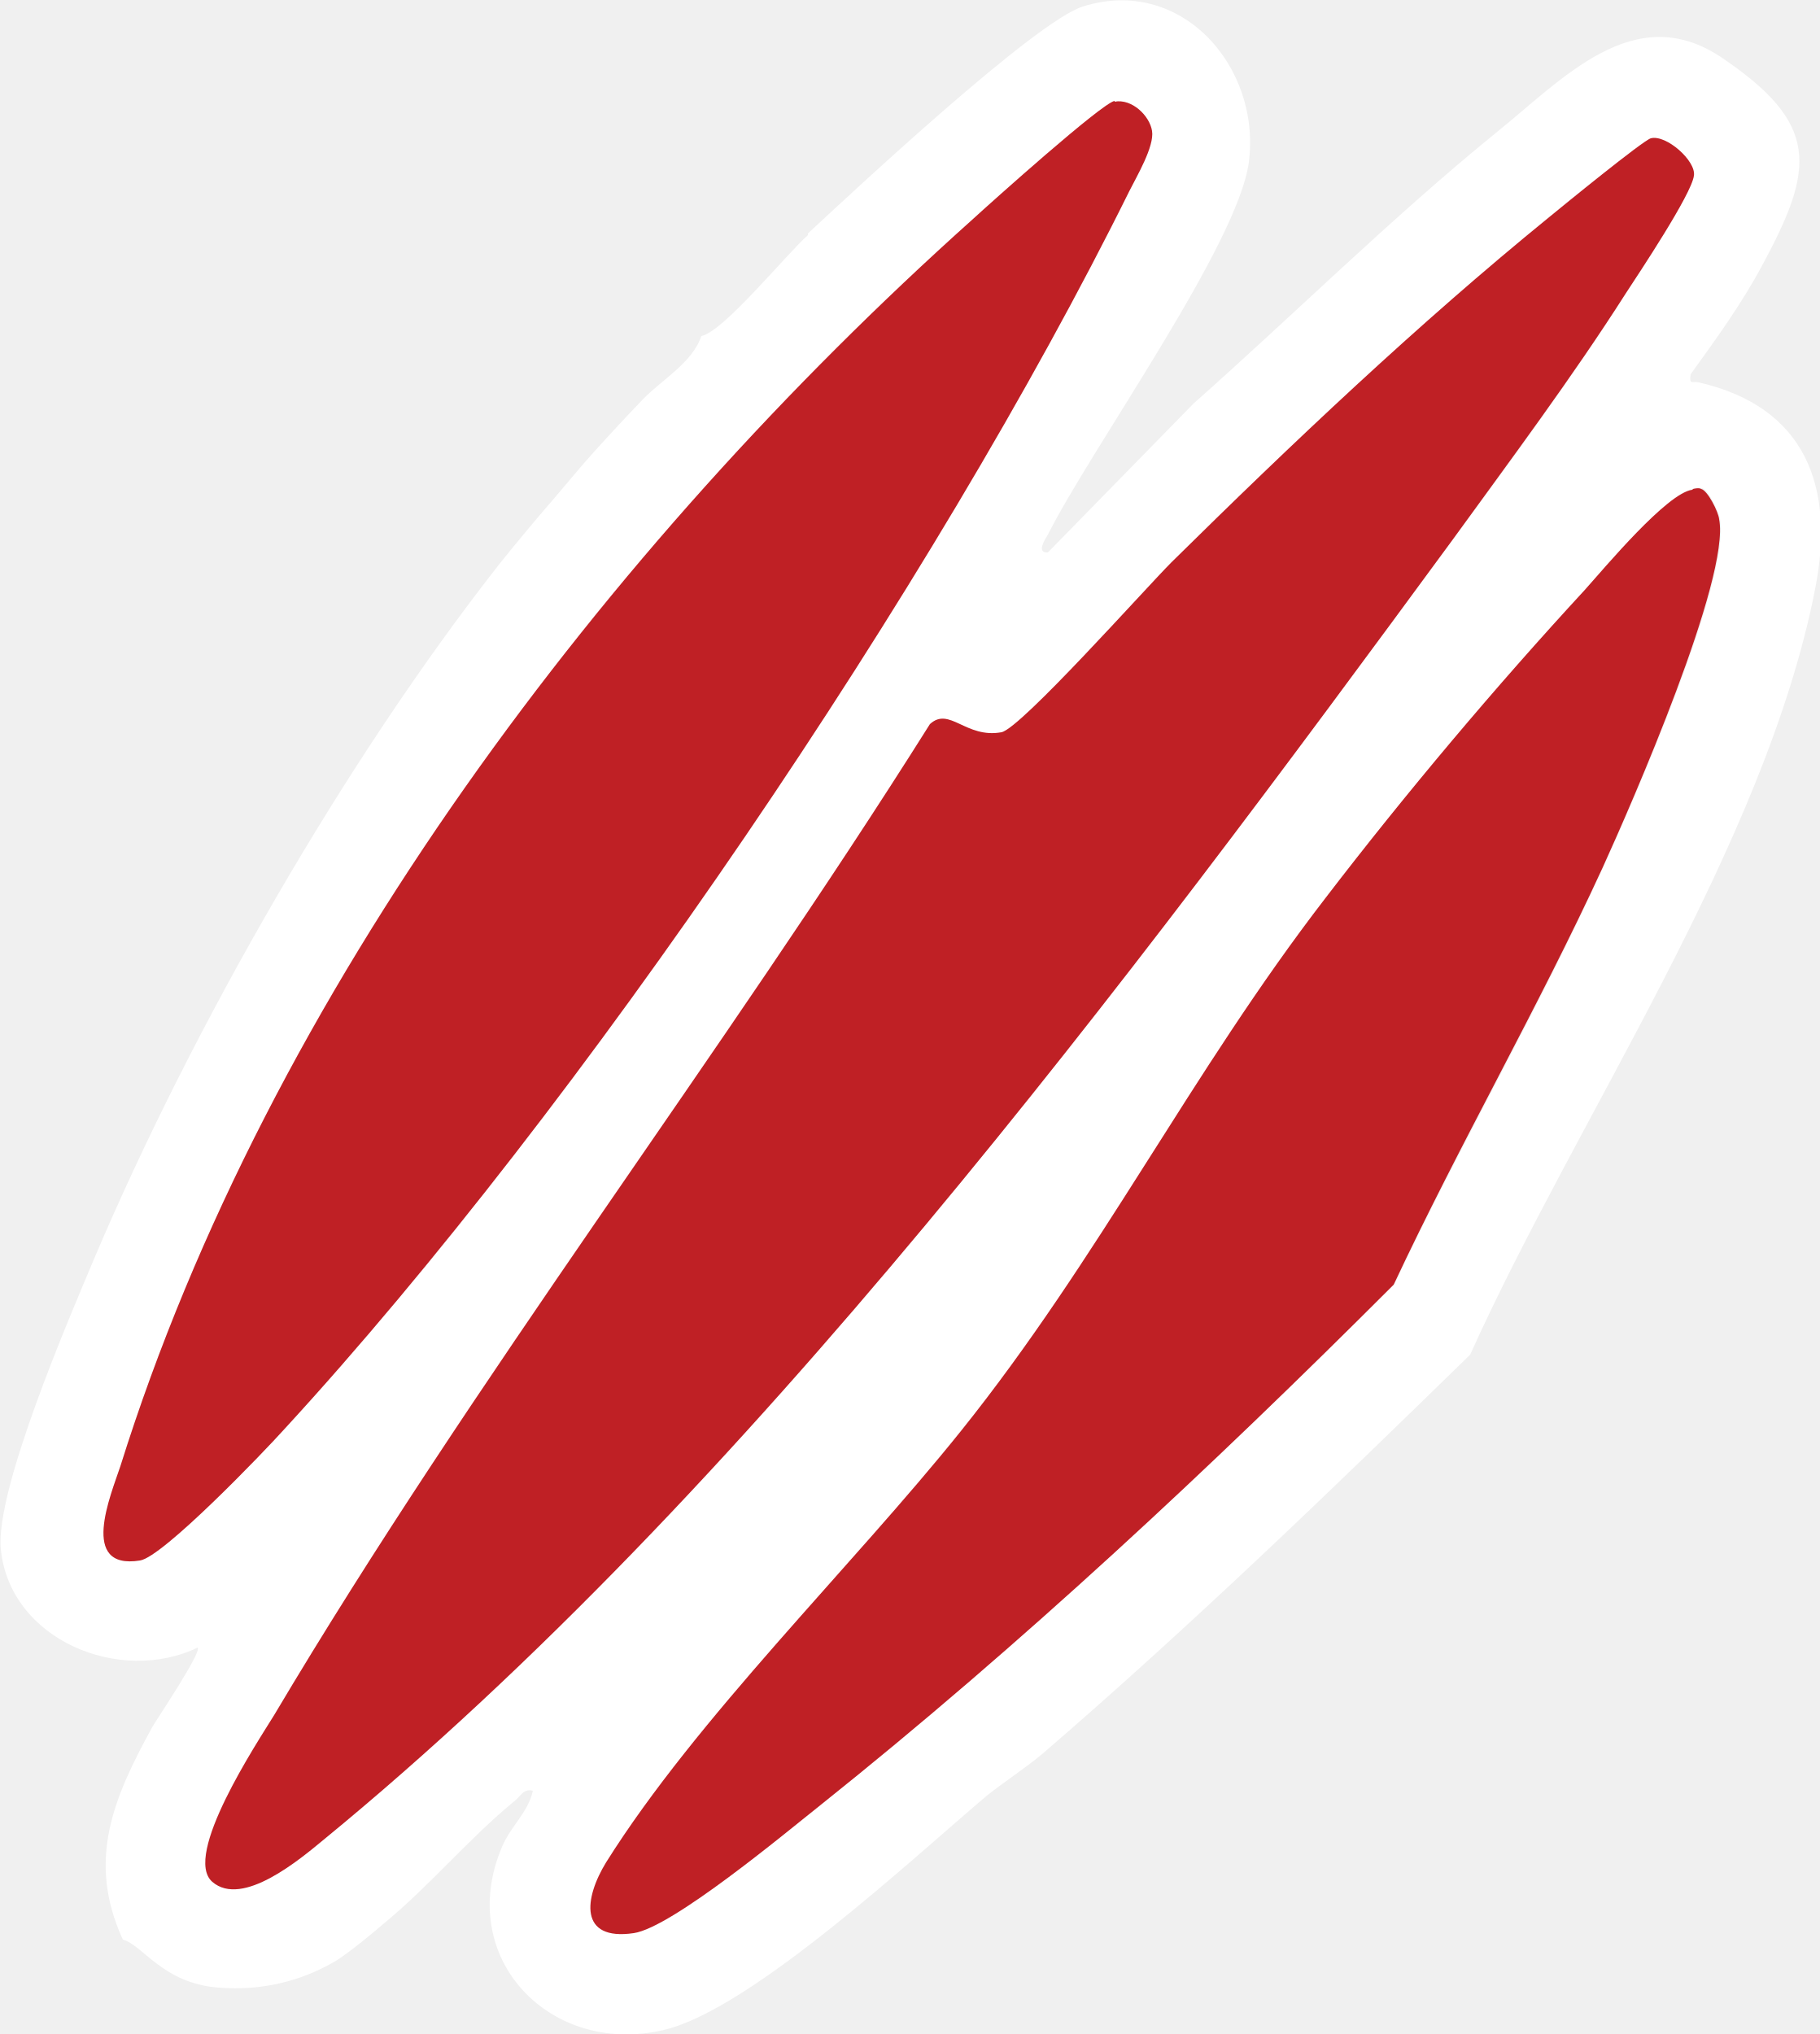
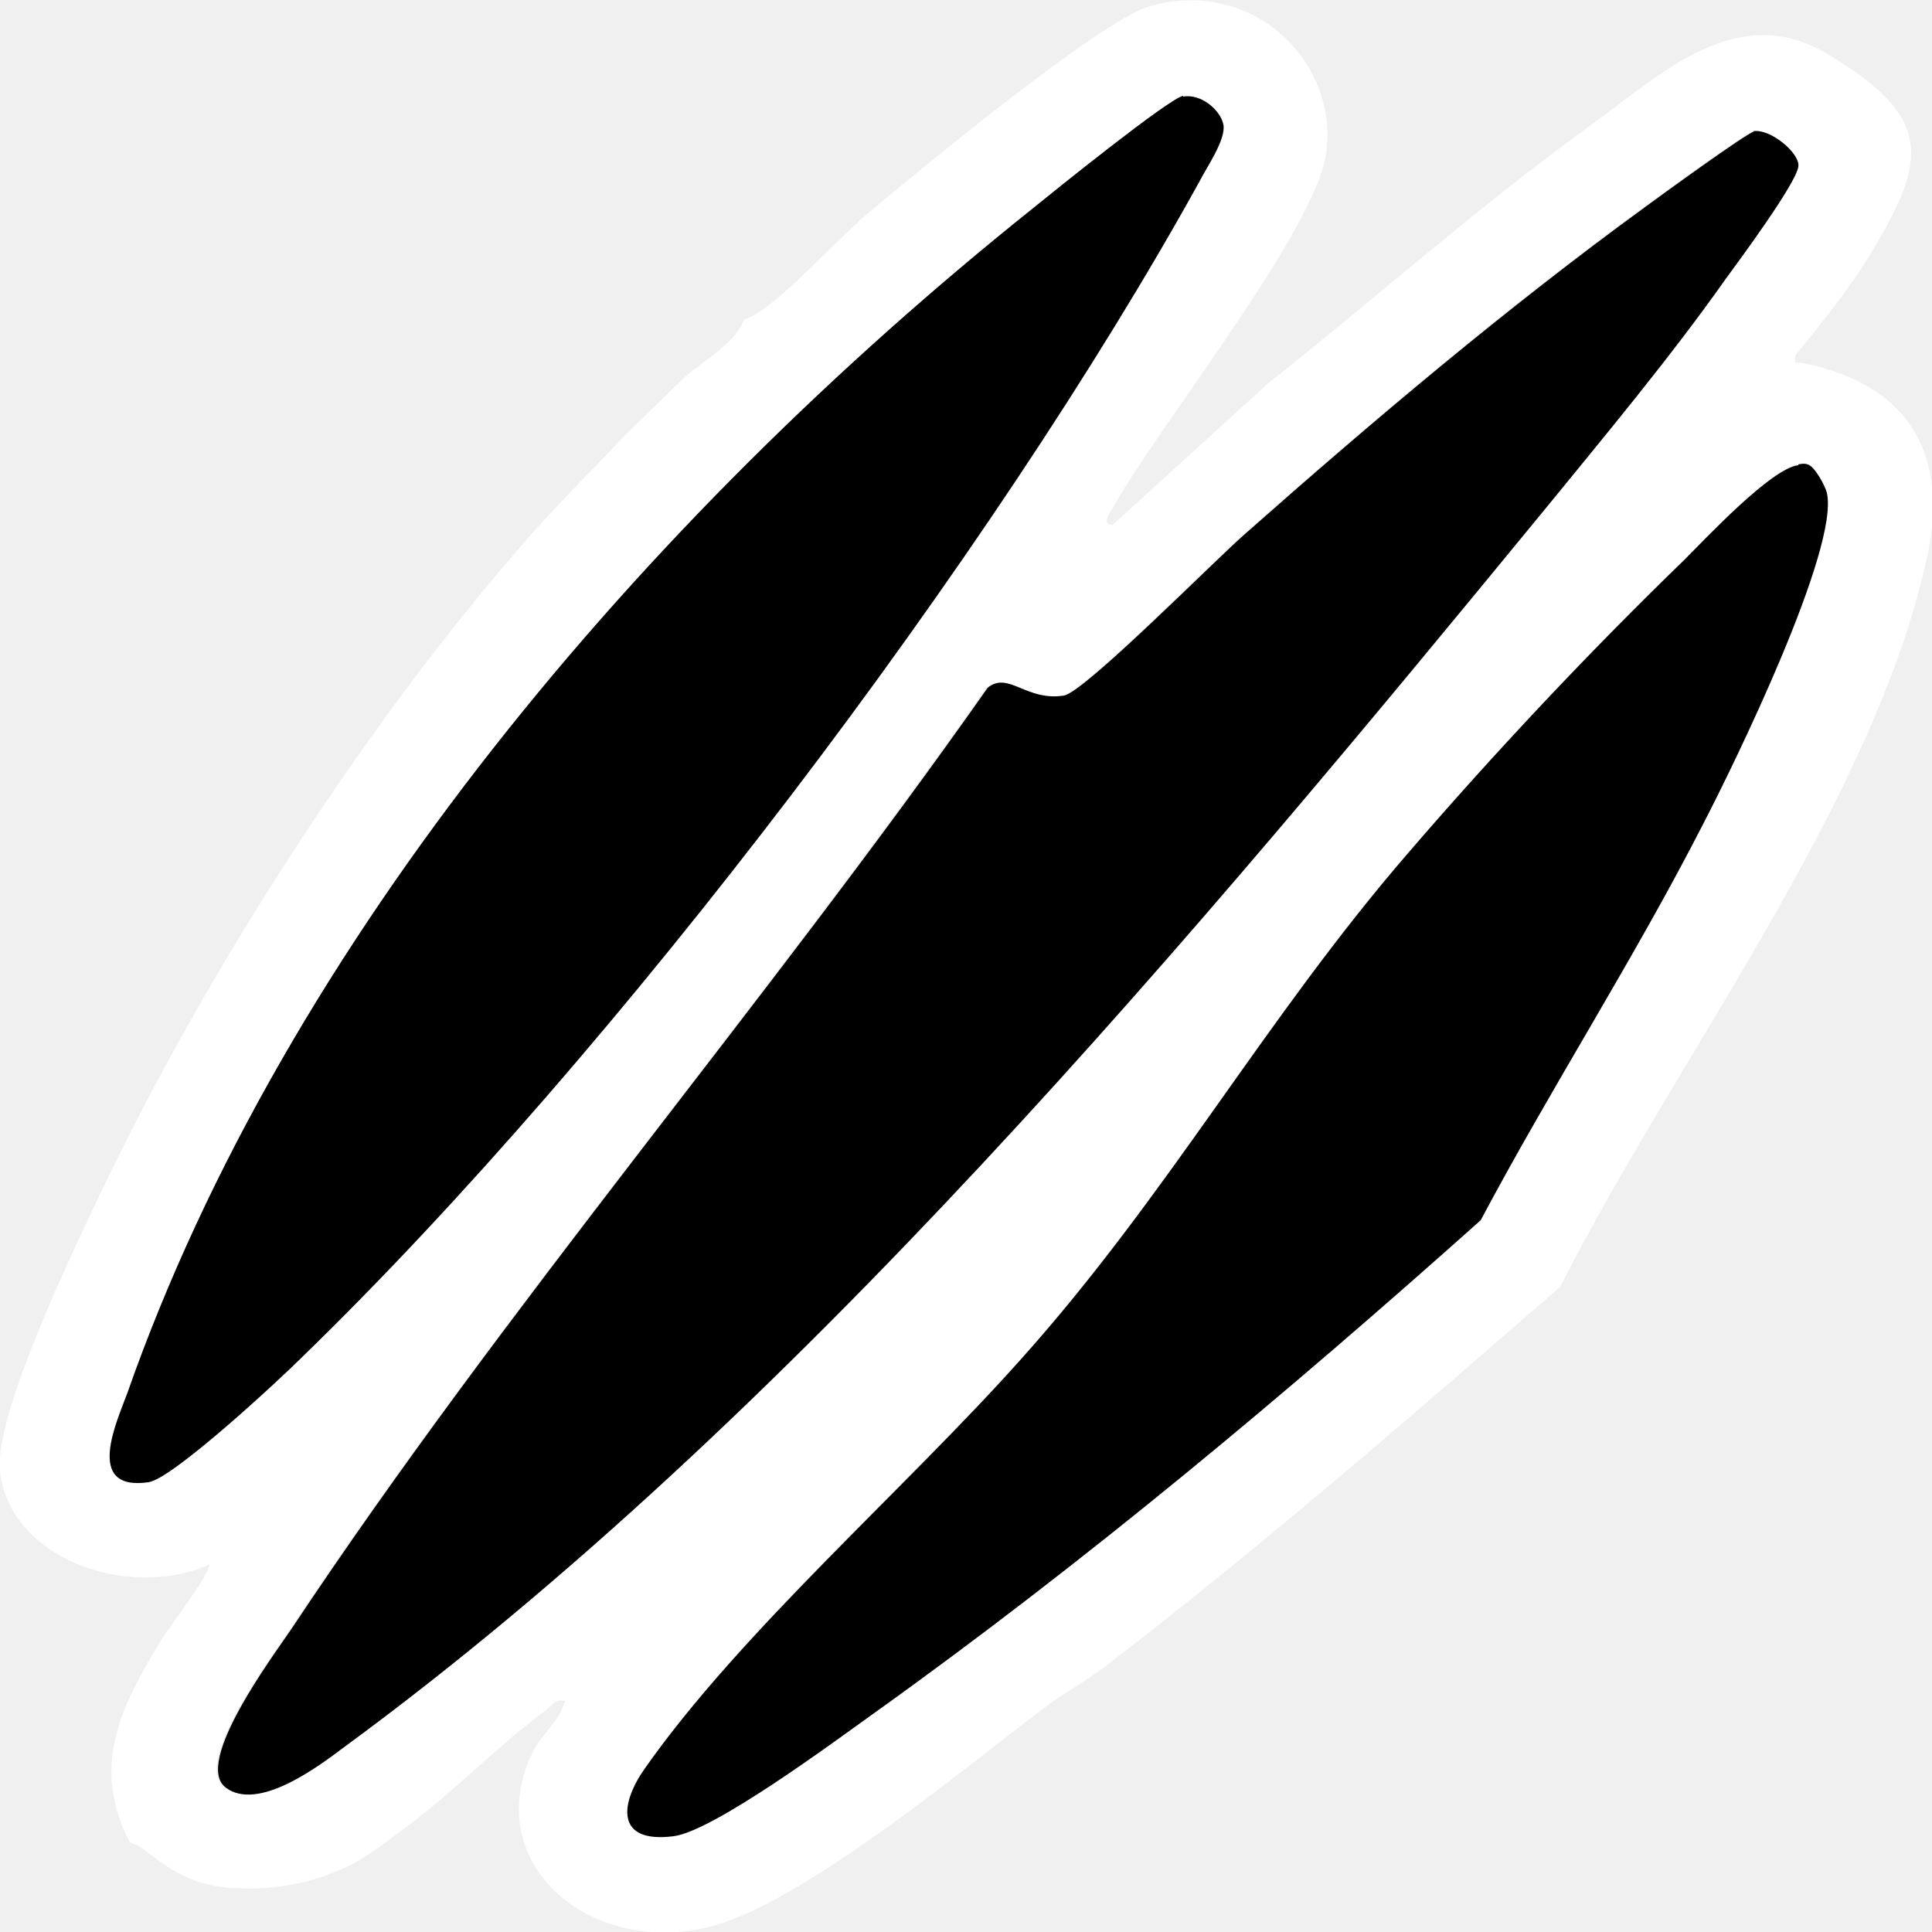
- <svg xmlns="http://www.w3.org/2000/svg" id="Layer_2" data-name="Layer 2" viewBox="0 0 22.36 25">
+ <svg xmlns="http://www.w3.org/2000/svg" id="Layer_2" data-name="Layer 2" viewBox="0 0 25 25">
  <defs>
    <style>
      .cls-1 {
        fill: #fff;
      }
- 
-       .cls-2 {
-         fill: #bf2025;
-       }
    </style>
  </defs>
  <g id="Layer_1-2" data-name="Layer 1">
    <g>
-       <path class="cls-1" d="M9.93,2.87c.58-.54,2.8-2.61,3.38-2.79,1.2-.38,2.19.73,2.04,1.91-.13,1.01-1.93,3.51-2.47,4.58-.03.05-.15.23,0,.22l1.79-1.83c1.24-1.1,2.43-2.28,3.72-3.33.81-.65,1.69-1.64,2.76-.93,1.22.82,1.16,1.36.51,2.56-.25.47-.57.91-.88,1.34-.02.14.02.08.1.1,1.31.3,1.68,1.28,1.43,2.54-.62,3.16-2.92,6.48-4.24,9.41-1.71,1.67-3.44,3.34-5.25,4.9-.2.17-.49.36-.69.52-.9.76-2.9,2.63-3.97,2.88-1.39.33-2.57-.88-1.99-2.25.11-.26.32-.42.38-.69-.12-.03-.15.07-.23.13-.56.46-1.04,1.04-1.6,1.5-.15.13-.43.36-.59.46-.44.26-.93.37-1.44.33-.69-.05-.94-.53-1.18-.59-.45-.98-.11-1.75.36-2.61.07-.12.61-.92.56-.98-.95.46-2.31-.09-2.42-1.21-.07-.73.84-2.84,1.16-3.6,1.21-2.84,3.07-6.09,4.97-8.51.2-.25.45-.55.65-.78.12-.14.27-.32.39-.46.22-.25.49-.54.72-.78s.61-.45.72-.78c.27-.05,1.04-1,1.31-1.24ZM13.7,1.25c-.16.03-1.5,1.24-1.75,1.46C7.45,6.73,3.31,12.18,1.48,18.02c-.11.36-.51,1.28.24,1.16.27-.04,1.51-1.33,1.78-1.62,3.64-3.96,7.99-10.38,10.38-15.21.09-.18.31-.55.28-.74s-.25-.4-.46-.36ZM20.29,1.7c-.1.03-1.08.83-1.25.97-1.61,1.31-3.16,2.78-4.64,4.24-.32.32-1.85,2.04-2.09,2.09-.44.09-.64-.32-.88-.1-2.57,4.1-5.58,8.03-8.06,12.18-.21.35-1.14,1.73-.76,2.05s1.08-.29,1.37-.52c5.21-4.27,9.88-10.55,13.87-15.97.72-.97,1.48-2.01,2.13-3.03.17-.26.81-1.23.84-1.45.03-.19-.35-.51-.53-.46ZM20.81,6.01c-.31.04-1.07.96-1.32,1.23-1.09,1.19-2.21,2.52-3.19,3.79-1.65,2.14-2.78,4.43-4.48,6.55-1.34,1.67-3.25,3.53-4.36,5.3-.27.44-.34.97.34.87.46-.07,1.85-1.22,2.29-1.57,2.48-1.98,4.81-4.17,7.05-6.4.82-1.73,1.78-3.39,2.57-5.13.36-.79,1.58-3.56,1.43-4.28-.02-.09-.14-.35-.22-.37-.04-.01-.07,0-.1,0Z" />
+       <path class="cls-1" d="M11.1,2.87c.64-.54,3.13-2.61,3.78-2.79,1.34-.38,2.45.73,2.28,1.91-.15,1.01-2.16,3.51-2.76,4.58-.03.05-.16.23,0,.22l2.01-1.83c1.39-1.1,2.71-2.28,4.16-3.33.91-.65,1.89-1.64,3.08-.93,1.37.82,1.29,1.36.57,2.56-.28.47-.64.91-.99,1.34-.02.14.02.08.11.1,1.46.3,1.87,1.28,1.59,2.54-.7,3.16-3.26,6.48-4.74,9.41-1.92,1.67-3.84,3.34-5.87,4.9-.22.17-.55.36-.77.52-1.01.76-3.24,2.63-4.44,2.88-1.56.33-2.87-.88-2.23-2.25.12-.26.36-.42.43-.69-.14-.03-.17.07-.26.13-.62.46-1.17,1.04-1.79,1.5-.17.13-.48.36-.66.46-.49.26-1.04.37-1.61.33-.77-.05-1.05-.53-1.31-.59-.51-.98-.12-1.75.4-2.61.07-.12.68-.92.62-.98-1.06.46-2.58-.09-2.7-1.21-.08-.73.94-2.84,1.3-3.6,1.35-2.84,3.43-6.09,5.56-8.51.22-.25.51-.55.73-.78.14-.14.31-.32.44-.46.25-.25.55-.54.8-.78s.68-.45.8-.78c.31-.05,1.17-1,1.46-1.24ZM15.31,1.25c-.18.03-1.68,1.24-1.95,1.46C8.32,6.73,3.7,12.18,1.65,18.02c-.13.36-.57,1.28.27,1.16.31-.04,1.69-1.33,1.99-1.62C7.98,13.6,12.85,7.18,15.52,2.35c.1-.18.35-.55.31-.74s-.28-.4-.52-.36ZM22.68,1.7c-.11.03-1.21.83-1.4.97-1.8,1.31-3.53,2.78-5.19,4.24-.36.32-2.07,2.04-2.34,2.09-.49.09-.72-.32-.99-.1-2.88,4.1-6.24,8.03-9.01,12.18-.23.35-1.27,1.73-.85,2.05s1.21-.29,1.53-.52c5.82-4.27,11.05-10.55,15.5-15.97.8-.97,1.66-2.01,2.38-3.03.19-.26.9-1.23.94-1.45.03-.19-.39-.51-.59-.46ZM23.27,6.01c-.35.04-1.2.96-1.48,1.23-1.22,1.19-2.47,2.52-3.57,3.79-1.85,2.14-3.11,4.43-5.01,6.55-1.5,1.67-3.63,3.53-4.87,5.3-.3.44-.38.97.38.87.52-.07,2.07-1.22,2.56-1.57,2.77-1.98,5.37-4.17,7.88-6.4.91-1.73,1.99-3.39,2.88-5.13.41-.79,1.76-3.56,1.6-4.28-.02-.09-.16-.35-.25-.37-.04-.01-.08,0-.12,0Z" />
      <g>
-         <path class="cls-2" d="M20.29,1.7c.19-.05.56.28.53.46-.03.23-.67,1.19-.84,1.45-.65,1.02-1.42,2.05-2.13,3.03-3.98,5.42-8.66,11.7-13.87,15.97-.29.24-1,.84-1.37.52s.55-1.71.76-2.05c2.47-4.16,5.48-8.08,8.06-12.18.24-.22.44.18.88.1.24-.05,1.77-1.77,2.09-2.09,1.48-1.46,3.03-2.93,4.64-4.24.17-.14,1.15-.94,1.25-.97Z" />
-         <path class="cls-2" d="M20.81,6.01s.07-.02.1,0c.08.02.21.28.22.37.14.72-1.07,3.49-1.43,4.28-.8,1.74-1.76,3.4-2.57,5.13-2.24,2.24-4.57,4.42-7.05,6.4-.44.35-1.82,1.5-2.29,1.57-.68.1-.61-.43-.34-.87,1.11-1.77,3.02-3.63,4.36-5.3,1.7-2.12,2.83-4.41,4.48-6.55.98-1.28,2.1-2.61,3.19-3.79.25-.28,1.01-1.19,1.32-1.23Z" />
-         <path class="cls-2" d="M13.7,1.25c.21-.04.43.17.46.36s-.19.56-.28.74c-2.39,4.83-6.74,11.25-10.38,15.21-.26.29-1.5,1.58-1.78,1.62-.75.12-.36-.8-.24-1.16C3.31,12.18,7.45,6.73,11.95,2.7c.24-.22,1.59-1.43,1.75-1.46Z" />
+         <path d="M22.68,1.7c.21-.05.62.28.59.46-.04.23-.75,1.19-.94,1.45-.72,1.02-1.58,2.05-2.38,3.03-4.45,5.42-9.68,11.7-15.5,15.97-.32.24-1.11.84-1.53.52s.62-1.71.85-2.05c2.76-4.16,6.13-8.08,9.01-12.18.27-.22.5.18.99.1.27-.05,1.97-1.77,2.34-2.09,1.65-1.46,3.39-2.93,5.19-4.24.19-.14,1.29-.94,1.4-.97Z" />
+         <path d="M23.27,6.01s.08-.02.12,0c.09.02.23.28.25.37.16.72-1.19,3.49-1.6,4.28-.89,1.74-1.96,3.4-2.88,5.13-2.51,2.24-5.11,4.42-7.88,6.4-.49.35-2.04,1.5-2.56,1.57-.77.1-.69-.43-.38-.87,1.24-1.77,3.38-3.63,4.87-5.3,1.9-2.12,3.16-4.41,5.01-6.55,1.1-1.28,2.35-2.61,3.57-3.79.28-.28,1.13-1.19,1.48-1.23Z" />
+         <path d="M15.31,1.25c.23-.04.48.17.52.36s-.22.56-.31.74c-2.67,4.83-7.53,11.25-11.61,15.21-.29.29-1.68,1.58-1.99,1.62-.84.12-.4-.8-.27-1.16C3.7,12.18,8.32,6.73,13.36,2.7c.27-.22,1.77-1.43,1.95-1.46Z" />
      </g>
    </g>
  </g>
</svg>
